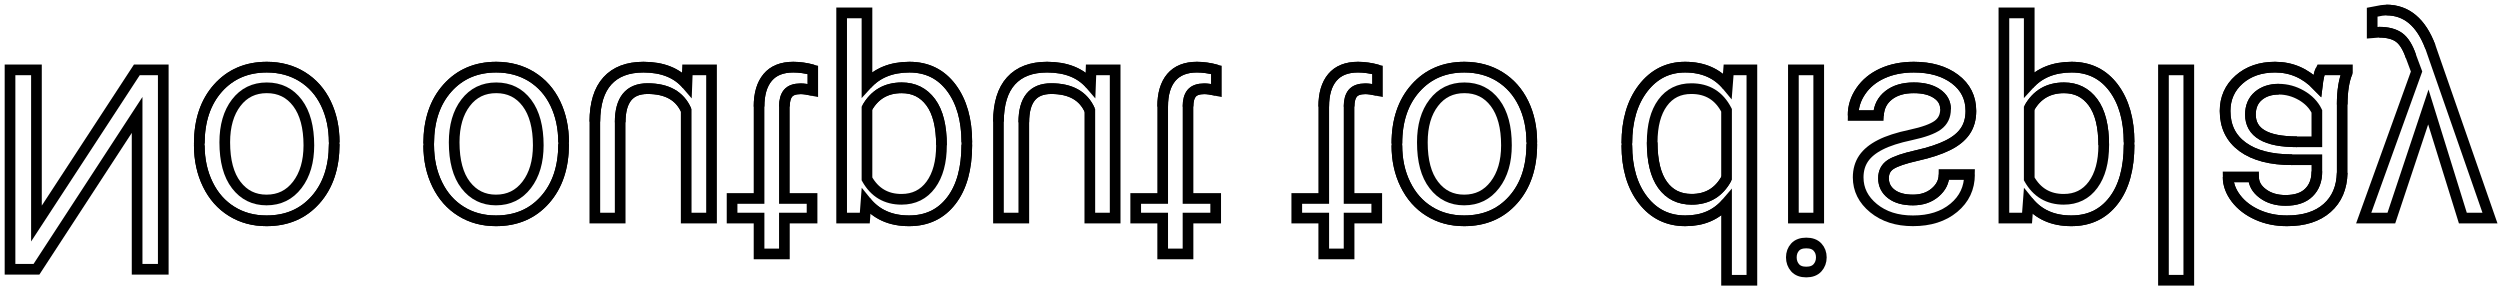
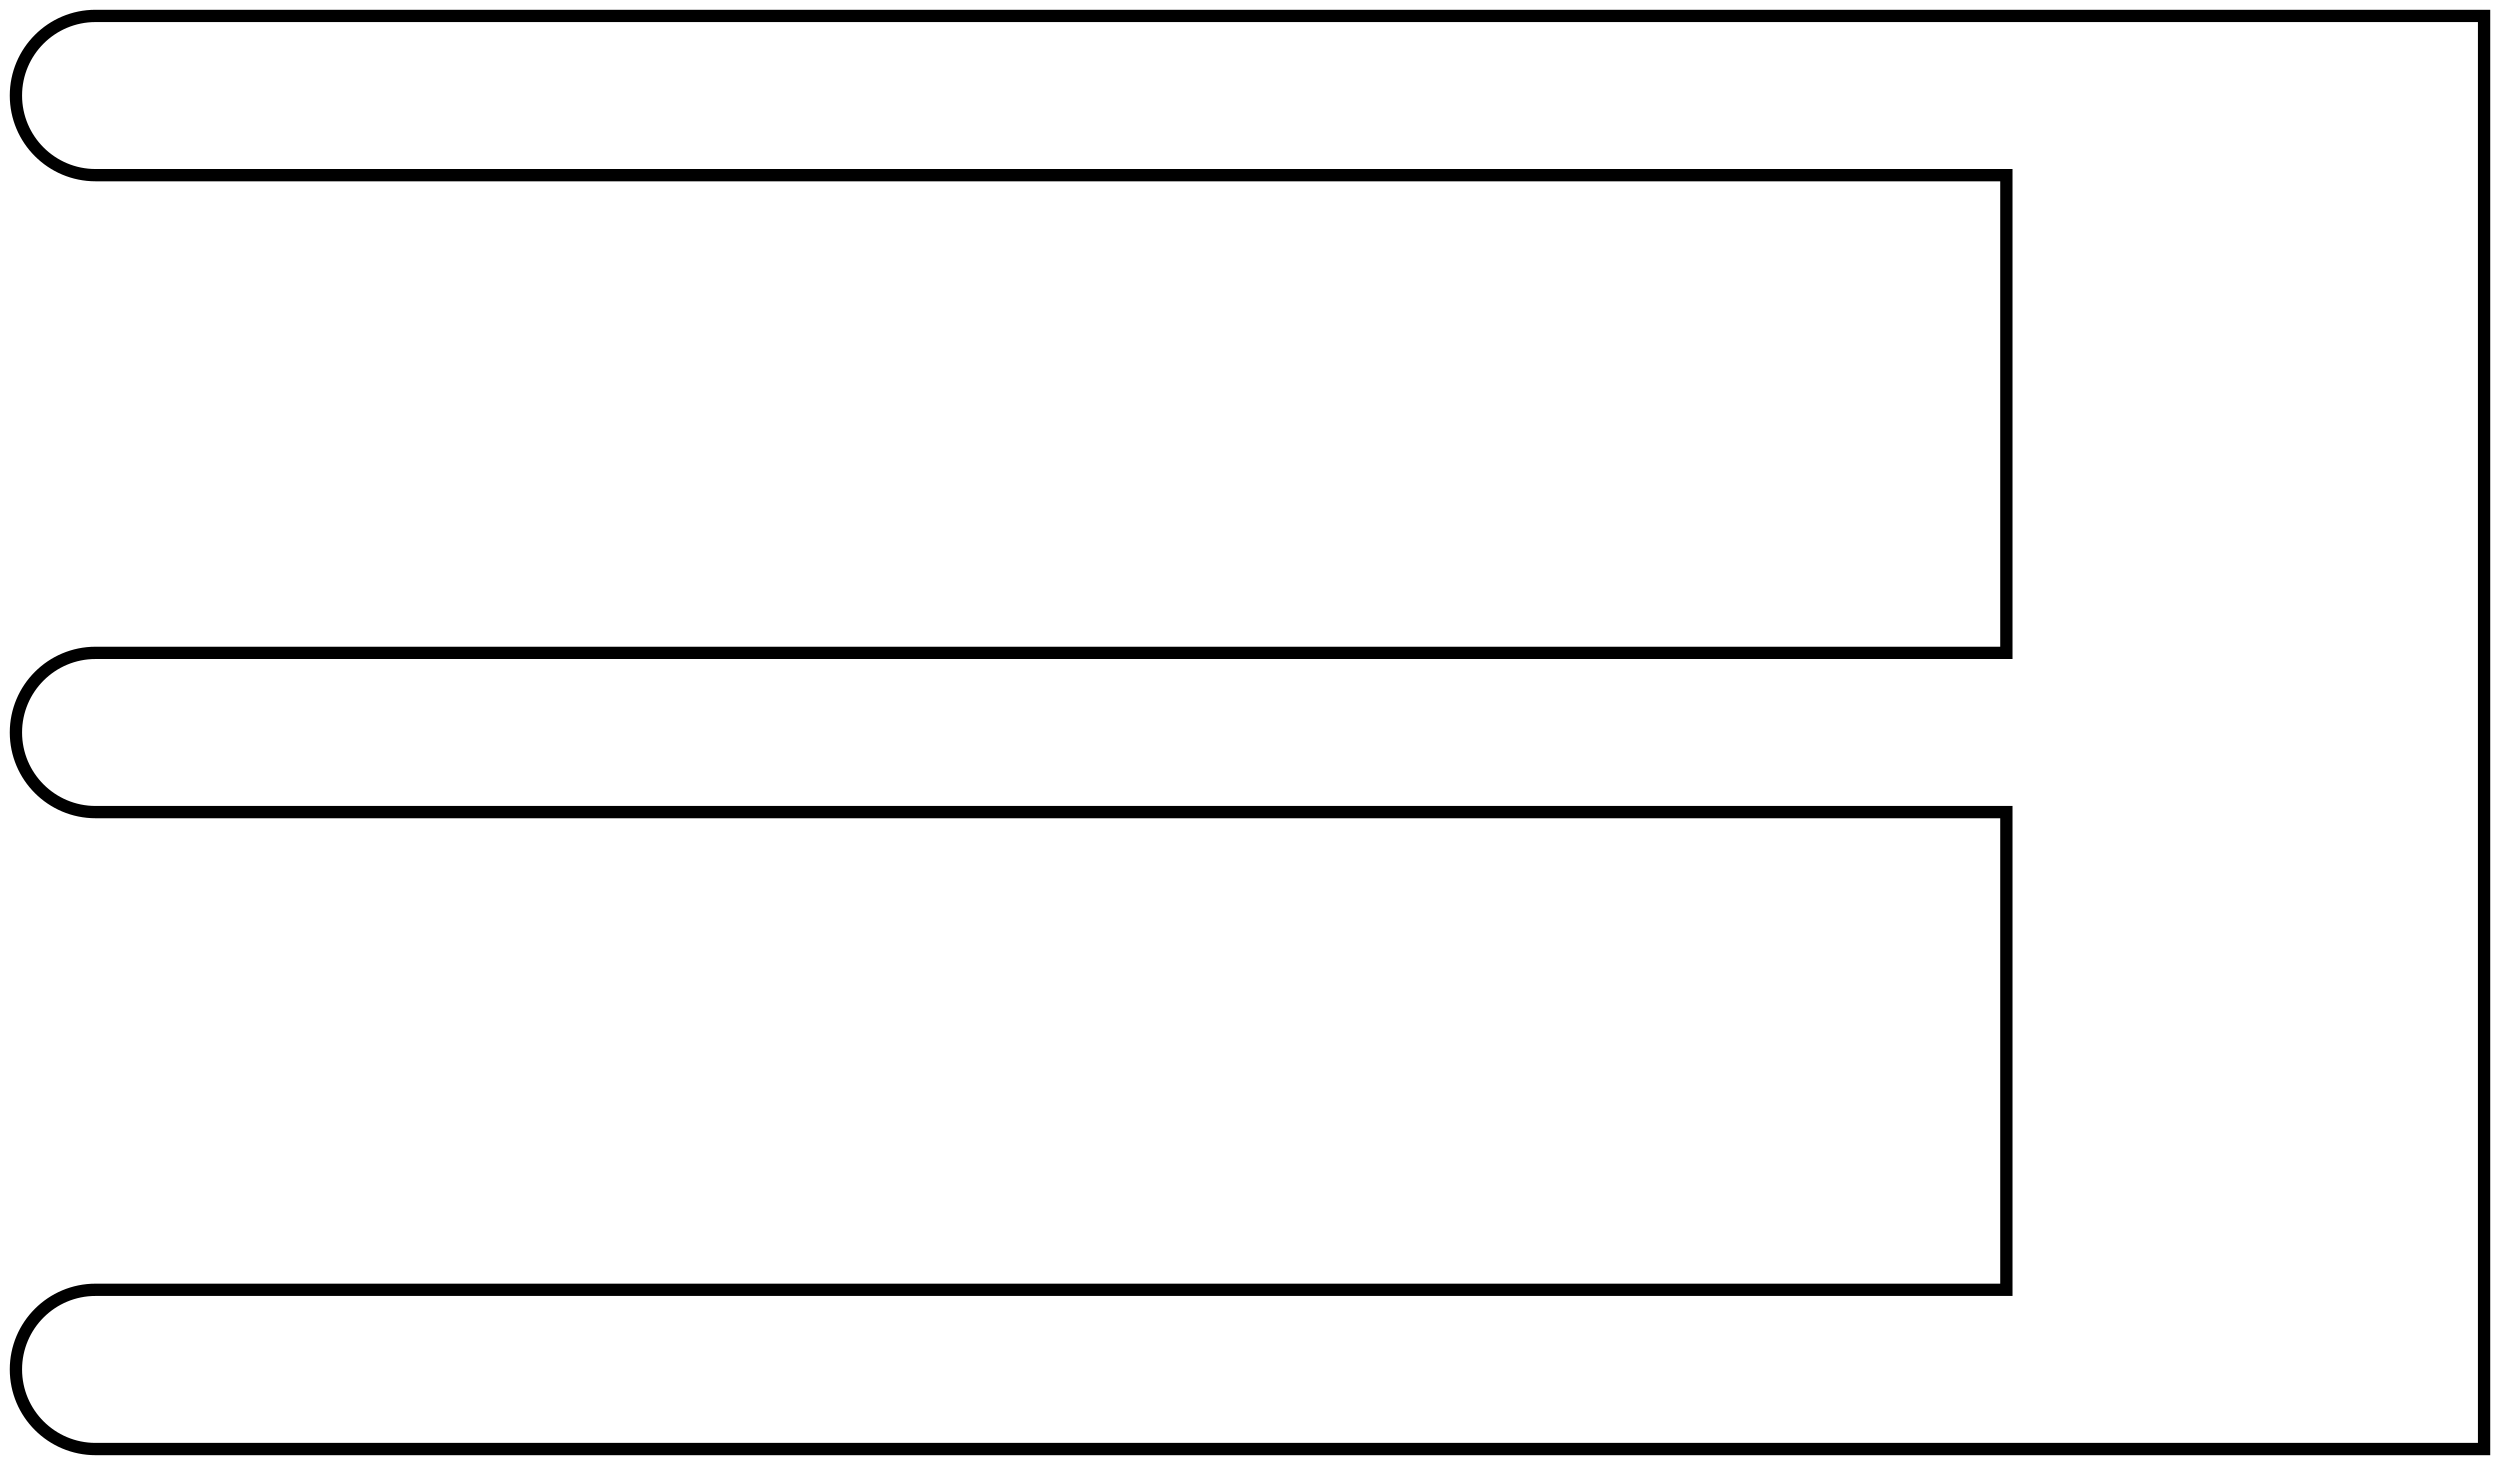
- <svg xmlns="http://www.w3.org/2000/svg" version="1.1" viewBox="1.311 -6.975 249.557 28.975" fill="none" stroke="black" stroke-width="0.6%" vector-effect="non-scaling-stroke">
-   <path d="M 17.609 19.906 L 17.609 0 L 14.971 0 L 4.949 15.34 L 4.949 0 L 2.311 0 L 2.311 19.906 L 4.949 19.906 L 14.998 4.498 L 14.998 19.906 L 17.609 19.906 Z" />
-   <path d="M 21.205 7.355 L 21.205 7.533 Q 21.21 9.71 22.06 11.443 Q 22.91 13.18 24.438 14.123 Q 25.96 15.07 27.918 15.066 Q 30.94 15.07 32.806 12.975 Q 34.67 10.88 34.672 7.41 L 34.672 7.232 Q 34.67 5.07 33.845 3.356 Q 33.02 1.64 31.479 0.684 Q 29.94 -0.27 27.945 -0.273 Q 24.94 -0.27 23.071 1.818 Q 21.21 3.91 21.205 7.355 Z" />
-   <path d="M 21.205 7.533 Q 21.21 9.71 22.06 11.443 Q 22.91 13.18 24.438 14.123 Q 25.96 15.07 27.918 15.066 Q 30.94 15.07 32.806 12.975 Q 34.67 10.88 34.672 7.41" />
-   <path d="M 34.672 7.232 Q 34.67 5.07 33.845 3.356 Q 33.02 1.64 31.479 0.684 Q 29.94 -0.27 27.945 -0.273 Q 24.94 -0.27 23.071 1.818 Q 21.21 3.91 21.205 7.355" />
-   <path d="M 23.748 7.232 Q 23.75 4.77 24.89 3.281 Q 26.03 1.79 27.945 1.791 Q 29.87 1.79 31.008 3.302 Q 32.14 4.81 32.143 7.533 Q 32.14 9.97 30.987 11.478 Q 29.83 12.99 27.918 12.988 Q 26.04 12.99 24.896 11.498 Q 23.75 10.01 23.748 7.232 Q 23.75 4.77 24.89 3.281 Q 26.03 1.79 27.945 1.791 Q 29.87 1.79 31.008 3.302 Q 32.14 4.81 32.143 7.533 Q 32.14 9.97 30.987 11.478 Q 29.83 12.99 27.918 12.988 Q 26.04 12.99 24.896 11.498 Q 23.75 10.01 23.748 7.232 Z" />
-   <path d="M 44.105 7.355 L 44.105 7.533 Q 44.11 9.71 44.96 11.443 Q 45.81 13.18 47.339 14.123 Q 48.86 15.07 50.818 15.066 Q 53.84 15.07 55.706 12.975 Q 57.57 10.88 57.572 7.41 L 57.572 7.232 Q 57.57 5.07 56.745 3.356 Q 55.92 1.64 54.38 0.684 Q 52.84 -0.27 50.846 -0.273 Q 47.84 -0.27 45.972 1.818 Q 44.11 3.91 44.105 7.355 Z" />
-   <path d="M 44.105 7.533 Q 44.11 9.71 44.96 11.443 Q 45.81 13.18 47.339 14.123 Q 48.86 15.07 50.818 15.066 Q 53.84 15.07 55.706 12.975 Q 57.57 10.88 57.572 7.41" />
-   <path d="M 57.572 7.232 Q 57.57 5.07 56.745 3.356 Q 55.92 1.64 54.38 0.684 Q 52.84 -0.27 50.846 -0.273 Q 47.84 -0.27 45.972 1.818 Q 44.11 3.91 44.105 7.355" />
-   <path d="M 46.648 7.232 Q 46.65 4.77 47.79 3.281 Q 48.93 1.79 50.846 1.791 Q 52.77 1.79 53.908 3.302 Q 55.04 4.81 55.043 7.533 Q 55.04 9.97 53.888 11.478 Q 52.73 12.99 50.818 12.988 Q 48.95 12.99 47.797 11.498 Q 46.65 10.01 46.648 7.232 Q 46.65 4.77 47.79 3.281 Q 48.93 1.79 50.846 1.791 Q 52.77 1.79 53.908 3.302 Q 55.04 4.81 55.043 7.533 Q 55.04 9.97 53.888 11.478 Q 52.73 12.99 50.818 12.988 Q 48.95 12.99 47.797 11.498 Q 46.65 10.01 46.648 7.232 Z" />
-   <path d="M 69.932 0 L 69.877 1.463 Q 68.4 -0.27 65.543 -0.273 Q 63.18 -0.27 61.94 1.101 Q 60.7 2.47 60.689 5.168 L 60.689 14.793 L 63.219 14.793 L 63.219 5.236 Q 63.22 1.87 65.953 1.873 Q 68.85 1.87 69.809 4.033 L 69.809 14.793 L 72.338 14.793 L 72.338 0 L 69.932 0 Z" />
-   <path d="M 69.877 1.463 Q 68.4 -0.27 65.543 -0.273 Q 63.18 -0.27 61.94 1.101 Q 60.7 2.47 60.689 5.168" />
-   <path d="M 63.219 5.236 Q 63.22 1.87 65.953 1.873 Q 68.85 1.87 69.809 4.033" />
-   <path d="M 77.082 18.375 L 79.611 18.375 L 79.611 14.793 L 82.373 14.793 L 82.373 12.838 L 79.611 12.838 L 79.611 3.664 Q 79.61 2.78 79.98 2.331 Q 80.35 1.89 81.238 1.887 Q 81.68 1.89 82.441 2.051 L 82.441 0 Q 81.44 -0.27 80.5 -0.273 Q 78.8 -0.27 77.943 0.752 Q 77.08 1.78 77.082 3.664 L 77.082 12.838 L 74.389 12.838 L 74.389 14.793 L 77.082 14.793 L 77.082 18.375 Z" />
-   <path d="M 79.611 3.664 Q 79.61 2.78 79.98 2.331 Q 80.35 1.89 81.238 1.887 Q 81.68 1.89 82.441 2.051" />
-   <path d="M 82.441 0 Q 81.44 -0.27 80.5 -0.273 Q 78.8 -0.27 77.943 0.752 Q 77.08 1.78 77.082 3.664" />
-   <path d="M 97.822 7.465 L 97.822 7.232 Q 97.82 3.86 96.277 1.791 Q 94.73 -0.27 92.094 -0.273 Q 89.4 -0.27 87.855 1.436 L 87.855 -5.688 L 85.326 -5.688 L 85.326 14.793 L 87.637 14.793 L 87.76 13.152 Q 89.3 15.07 92.053 15.066 Q 94.72 15.07 96.271 13.057 Q 97.82 11.05 97.822 7.465 Z" />
-   <path d="M 97.822 7.232 Q 97.82 3.86 96.277 1.791 Q 94.73 -0.27 92.094 -0.273 Q 89.4 -0.27 87.855 1.436" />
-   <path d="M 87.76 13.152 Q 89.3 15.07 92.053 15.066 Q 94.72 15.07 96.271 13.057 Q 97.82 11.05 97.822 7.465" />
-   <path d="M 95.293 7.52 Q 95.29 10.02 94.227 11.471 Q 93.16 12.92 91.301 12.92 Q 89 12.92 87.855 10.883 L 87.855 3.814 Q 88.99 1.79 91.328 1.791 Q 93.15 1.79 94.22 3.233 Q 95.29 4.68 95.293 7.52 Q 95.29 10.02 94.227 11.471 Q 93.16 12.92 91.301 12.92 Q 89 12.92 87.855 10.883" />
-   <path d="M 87.855 3.814 Q 88.99 1.79 91.328 1.791 Q 93.15 1.79 94.22 3.233 Q 95.29 4.68 95.293 7.52" />
-   <path d="M 110.223 0 L 110.168 1.463 Q 108.69 -0.27 105.834 -0.273 Q 103.47 -0.27 102.231 1.101 Q 100.99 2.47 100.98 5.168 L 100.98 14.793 L 103.51 14.793 L 103.51 5.236 Q 103.51 1.87 106.244 1.873 Q 109.14 1.87 110.1 4.033 L 110.1 14.793 L 112.629 14.793 L 112.629 0 L 110.223 0 Z" />
-   <path d="M 110.168 1.463 Q 108.69 -0.27 105.834 -0.273 Q 103.47 -0.27 102.231 1.101 Q 100.99 2.47 100.98 5.168" />
-   <path d="M 103.51 5.236 Q 103.51 1.87 106.244 1.873 Q 109.14 1.87 110.1 4.033" />
-   <path d="M 117.373 18.375 L 119.902 18.375 L 119.902 14.793 L 122.664 14.793 L 122.664 12.838 L 119.902 12.838 L 119.902 3.664 Q 119.9 2.78 120.271 2.331 Q 120.64 1.89 121.529 1.887 Q 121.97 1.89 122.732 2.051 L 122.732 0 Q 121.73 -0.27 120.791 -0.273 Q 119.1 -0.27 118.234 0.752 Q 117.37 1.78 117.373 3.664 L 117.373 12.838 L 114.68 12.838 L 114.68 14.793 L 117.373 14.793 L 117.373 18.375 Z" />
-   <path d="M 119.902 3.664 Q 119.9 2.78 120.271 2.331 Q 120.64 1.89 121.529 1.887 Q 121.97 1.89 122.732 2.051" />
-   <path d="M 122.732 0 Q 121.73 -0.27 120.791 -0.273 Q 119.1 -0.27 118.234 0.752 Q 117.37 1.78 117.373 3.664" />
-   <path d="M 133.451 18.375 L 135.98 18.375 L 135.98 14.793 L 138.742 14.793 L 138.742 12.838 L 135.98 12.838 L 135.98 3.664 Q 135.98 2.78 136.35 2.331 Q 136.72 1.89 137.607 1.887 Q 138.04 1.89 138.811 2.051 L 138.811 0 Q 137.81 -0.27 136.869 -0.273 Q 135.17 -0.27 134.312 0.752 Q 133.45 1.78 133.451 3.664 L 133.451 12.838 L 130.758 12.838 L 130.758 14.793 L 133.451 14.793 L 133.451 18.375 Z" />
-   <path d="M 135.98 3.664 Q 135.98 2.78 136.35 2.331 Q 136.72 1.89 137.607 1.887 Q 138.04 1.89 138.811 2.051" />
-   <path d="M 138.811 0 Q 137.81 -0.27 136.869 -0.273 Q 135.17 -0.27 134.312 0.752 Q 133.45 1.78 133.451 3.664" />
-   <path d="M 140.752 7.355 L 140.752 7.533 Q 140.75 9.71 141.606 11.443 Q 142.46 13.18 143.985 14.123 Q 145.51 15.07 147.465 15.066 Q 150.49 15.07 152.353 12.975 Q 154.22 10.88 154.219 7.41 L 154.219 7.232 Q 154.22 5.07 153.392 3.356 Q 152.56 1.64 151.026 0.684 Q 149.49 -0.27 147.492 -0.273 Q 144.48 -0.27 142.618 1.818 Q 140.75 3.91 140.752 7.355 Z" />
-   <path d="M 140.752 7.533 Q 140.75 9.71 141.606 11.443 Q 142.46 13.18 143.985 14.123 Q 145.51 15.07 147.465 15.066 Q 150.49 15.07 152.353 12.975 Q 154.22 10.88 154.219 7.41" />
-   <path d="M 154.219 7.232 Q 154.22 5.07 153.392 3.356 Q 152.56 1.64 151.026 0.684 Q 149.49 -0.27 147.492 -0.273 Q 144.48 -0.27 142.618 1.818 Q 140.75 3.91 140.752 7.355" />
-   <path d="M 143.295 7.232 Q 143.29 4.77 144.437 3.281 Q 145.58 1.79 147.492 1.791 Q 149.42 1.79 150.555 3.302 Q 151.69 4.81 151.689 7.533 Q 151.69 9.97 150.534 11.478 Q 149.38 12.99 147.465 12.988 Q 145.59 12.99 144.443 11.498 Q 143.29 10.01 143.295 7.232 Q 143.29 4.77 144.437 3.281 Q 145.58 1.79 147.492 1.791 Q 149.42 1.79 150.555 3.302 Q 151.69 4.81 151.689 7.533 Q 151.69 9.97 150.534 11.478 Q 149.38 12.99 147.465 12.988 Q 145.59 12.99 144.443 11.498 Q 143.29 10.01 143.295 7.232 Z" />
-   <path d="M 163.707 7.328 L 163.707 7.52 Q 163.71 10.92 165.32 12.995 Q 166.93 15.07 169.545 15.066 Q 172.14 15.07 173.66 13.289 L 173.66 21 L 176.189 21 L 176.189 0 L 173.865 0 L 173.742 1.586 Q 172.22 -0.27 169.518 -0.273 Q 166.95 -0.27 165.327 1.832 Q 163.71 3.94 163.707 7.328 Z" />
-   <path d="M 163.707 7.52 Q 163.71 10.92 165.32 12.995 Q 166.93 15.07 169.545 15.066 Q 172.14 15.07 173.66 13.289" />
-   <path d="M 173.742 1.586 Q 172.22 -0.27 169.518 -0.273 Q 166.95 -0.27 165.327 1.832 Q 163.71 3.94 163.707 7.328" />
-   <path d="M 166.236 7.232 Q 166.24 4.72 167.275 3.295 Q 168.31 1.87 170.146 1.873 Q 172.55 1.87 173.66 4.033 L 173.66 10.828 Q 172.53 12.92 170.174 12.92 Q 168.31 12.92 167.275 11.484 Q 166.24 10.05 166.236 7.232 Q 166.24 4.72 167.275 3.295 Q 168.31 1.87 170.146 1.873 Q 172.55 1.87 173.66 4.033" />
-   <path d="M 173.66 10.828 Q 172.53 12.92 170.174 12.92 Q 168.31 12.92 167.275 11.484 Q 166.24 10.05 166.236 7.232" />
-   <path d="M 182.861 14.793 L 182.861 0 L 180.332 0 L 180.332 14.793 L 182.861 14.793 Z" />
-   <path d="M 180.127 18.717 Q 180.13 19.33 180.503 19.756 Q 180.88 20.18 181.617 20.18 Q 182.36 20.18 182.738 19.756 Q 183.12 19.33 183.121 18.717 Q 183.12 18.1 182.738 17.691 Q 182.36 17.28 181.617 17.281 Q 180.88 17.28 180.503 17.691 Q 180.13 18.1 180.127 18.717 Q 180.13 19.33 180.503 19.756 Q 180.88 20.18 181.617 20.18 Q 182.36 20.18 182.738 19.756 Q 183.12 19.33 183.121 18.717 Q 183.12 18.1 182.738 17.691 Q 182.36 17.28 181.617 17.281 Q 180.88 17.28 180.503 17.691 Q 180.13 18.1 180.127 18.717 Z" />
-   <path d="M 195.521 3.924 Q 195.52 4.95 194.749 5.517 Q 193.98 6.08 192.056 6.494 Q 190.13 6.9 189.007 7.479 Q 187.88 8.05 187.339 8.846 Q 186.8 9.64 186.799 10.732 Q 186.8 12.55 188.337 13.809 Q 189.88 15.07 192.268 15.066 Q 194.78 15.07 196.349 13.768 Q 197.91 12.47 197.914 10.445 L 195.371 10.445 Q 195.37 11.48 194.489 12.236 Q 193.61 12.99 192.268 12.988 Q 190.89 12.99 190.107 12.387 Q 189.33 11.79 189.328 10.814 Q 189.33 9.9 190.053 9.434 Q 190.78 8.97 192.671 8.545 Q 194.56 8.12 195.74 7.533 Q 196.92 6.95 197.483 6.118 Q 198.05 5.29 198.051 4.102 Q 198.05 2.12 196.465 0.923 Q 194.88 -0.27 192.35 -0.273 Q 190.57 -0.27 189.205 0.355 Q 187.84 0.98 187.065 2.112 Q 186.29 3.24 186.293 4.553 L 188.822 4.553 Q 188.89 3.28 189.841 2.536 Q 190.79 1.79 192.35 1.791 Q 193.79 1.79 194.653 2.372 Q 195.52 2.95 195.521 3.924 Q 195.52 4.95 194.749 5.517 Q 193.98 6.08 192.056 6.494 Q 190.13 6.9 189.007 7.479 Q 187.88 8.05 187.339 8.846 Q 186.8 9.64 186.799 10.732 Q 186.8 12.55 188.337 13.809 Q 189.88 15.07 192.268 15.066 Q 194.78 15.07 196.349 13.768 Q 197.91 12.47 197.914 10.445" />
-   <path d="M 195.371 10.445 Q 195.37 11.48 194.489 12.236 Q 193.61 12.99 192.268 12.988 Q 190.89 12.99 190.107 12.387 Q 189.33 11.79 189.328 10.814 Q 189.33 9.9 190.053 9.434 Q 190.78 8.97 192.671 8.545 Q 194.56 8.12 195.74 7.533 Q 196.92 6.95 197.483 6.118 Q 198.05 5.29 198.051 4.102 Q 198.05 2.12 196.465 0.923 Q 194.88 -0.27 192.35 -0.273 Q 190.57 -0.27 189.205 0.355 Q 187.84 0.98 187.065 2.112 Q 186.29 3.24 186.293 4.553" />
-   <path d="M 188.822 4.553 Q 188.89 3.28 189.841 2.536 Q 190.79 1.79 192.35 1.791 Q 193.79 1.79 194.653 2.372 Q 195.52 2.95 195.521 3.924" />
-   <path d="M 213.842 7.465 L 213.842 7.232 Q 213.84 3.86 212.297 1.791 Q 210.75 -0.27 208.113 -0.273 Q 205.42 -0.27 203.875 1.436 L 203.875 -5.688 L 201.346 -5.688 L 201.346 14.793 L 203.656 14.793 L 203.779 13.152 Q 205.32 15.07 208.072 15.066 Q 210.74 15.07 212.29 13.057 Q 213.84 11.05 213.842 7.465 Z" />
-   <path d="M 213.842 7.232 Q 213.84 3.86 212.297 1.791 Q 210.75 -0.27 208.113 -0.273 Q 205.42 -0.27 203.875 1.436" />
-   <path d="M 203.779 13.152 Q 205.32 15.07 208.072 15.066 Q 210.74 15.07 212.29 13.057 Q 213.84 11.05 213.842 7.465" />
-   <path d="M 211.312 7.52 Q 211.31 10.02 210.246 11.471 Q 209.18 12.92 207.32 12.92 Q 205.02 12.92 203.875 10.883 L 203.875 3.814 Q 205.01 1.79 207.348 1.791 Q 209.17 1.79 210.239 3.233 Q 211.31 4.68 211.312 7.52 Q 211.31 10.02 210.246 11.471 Q 209.18 12.92 207.32 12.92 Q 205.02 12.92 203.875 10.883" />
-   <path d="M 203.875 3.814 Q 205.01 1.79 207.348 1.791 Q 209.17 1.79 210.239 3.233 Q 211.31 4.68 211.312 7.52" />
-   <path d="M 219.803 21 L 219.803 0 L 217.273 0 L 217.273 21 L 219.803 21 Z" />
-   <path d="M 235.635 0 L 232.982 0 Q 232.76 0.44 232.627 1.559 Q 230.86 -0.27 228.416 -0.273 Q 226.23 -0.27 224.827 0.964 Q 223.43 2.2 223.426 4.102 Q 223.43 6.41 225.183 7.69 Q 226.94 8.97 230.125 8.969 L 232.586 8.969 L 232.586 10.131 Q 232.59 11.46 231.793 12.243 Q 231 13.03 229.455 13.029 Q 228.1 13.03 227.186 12.346 Q 226.27 11.66 226.27 10.691 L 223.727 10.691 Q 223.73 11.8 224.513 12.831 Q 225.3 13.86 226.646 14.465 Q 227.99 15.07 229.605 15.066 Q 232.16 15.07 233.611 13.788 Q 235.06 12.51 235.115 10.268 L 235.115 3.459 Q 235.12 1.42 235.635 0.219 L 235.635 0 Z" />
-   <path d="M 232.982 0 Q 232.76 0.44 232.627 1.559 Q 230.86 -0.27 228.416 -0.273 Q 226.23 -0.27 224.827 0.964 Q 223.43 2.2 223.426 4.102 Q 223.43 6.41 225.183 7.69 Q 226.94 8.97 230.125 8.969" />
-   <path d="M 232.586 10.131 Q 232.59 11.46 231.793 12.243 Q 231 13.03 229.455 13.029 Q 228.1 13.03 227.186 12.346 Q 226.27 11.66 226.27 10.691" />
-   <path d="M 223.727 10.691 Q 223.73 11.8 224.513 12.831 Q 225.3 13.86 226.646 14.465 Q 227.99 15.07 229.605 15.066 Q 232.16 15.07 233.611 13.788 Q 235.06 12.51 235.115 10.268" />
-   <path d="M 235.115 3.459 Q 235.12 1.42 235.635 0.219" />
-   <path d="M 228.785 1.928 Q 229.97 1.93 231.041 2.543 Q 232.11 3.16 232.586 4.143 L 232.586 7.178 L 230.604 7.178 Q 225.96 7.18 225.955 4.457 Q 225.96 3.27 226.748 2.598 Q 227.54 1.93 228.785 1.928 Q 229.97 1.93 231.041 2.543 Q 232.11 3.16 232.586 4.143" />
-   <path d="M 230.604 7.178 Q 225.96 7.18 225.955 4.457 Q 225.96 3.27 226.748 2.598 Q 227.54 1.93 228.785 1.928" />
-   <path d="M 240.023 14.793 L 243.715 3.705 L 247.16 14.793 L 249.867 14.793 L 243.92 -2.283 Q 242.54 -5.97 239.531 -5.975 L 239.053 -5.934 L 238.109 -5.756 L 238.109 -3.705 L 238.793 -3.76 Q 240.08 -3.76 240.796 -3.24 Q 241.51 -2.72 241.979 -1.34 L 242.539 0.164 L 237.262 14.793 L 240.023 14.793 Z" />
-   <path d="M 243.92 -2.283 Q 242.54 -5.97 239.531 -5.975" />
-   <path d="M 238.793 -3.76 Q 240.08 -3.76 240.796 -3.24 Q 241.51 -2.72 241.979 -1.34" />
+ <svg xmlns="http://www.w3.org/2000/svg" version="1.1" viewBox="-81 -46 157 92" fill="none" stroke="black" stroke-width="0.6%" vector-effect="non-scaling-stroke">
+   <path d="M 45 5 L 45 35 L -75 35 A 5 5 0 0 0 -80 40 A 5 5 0 0 0 -75 45 L 45 45 L 75 45 L 75 5 L 75 -5 L 75 -45 L 45 -45 L -75 -45 A 5 5 0 0 0 -80 -40 A 5 5 0 0 0 -75 -35 L 45 -35 L 45 -5 L -75 -5 A 5 5 0 0 0 -80 0 A 5 5 0 0 0 -75 5 L 45 5 Z" />
</svg>
